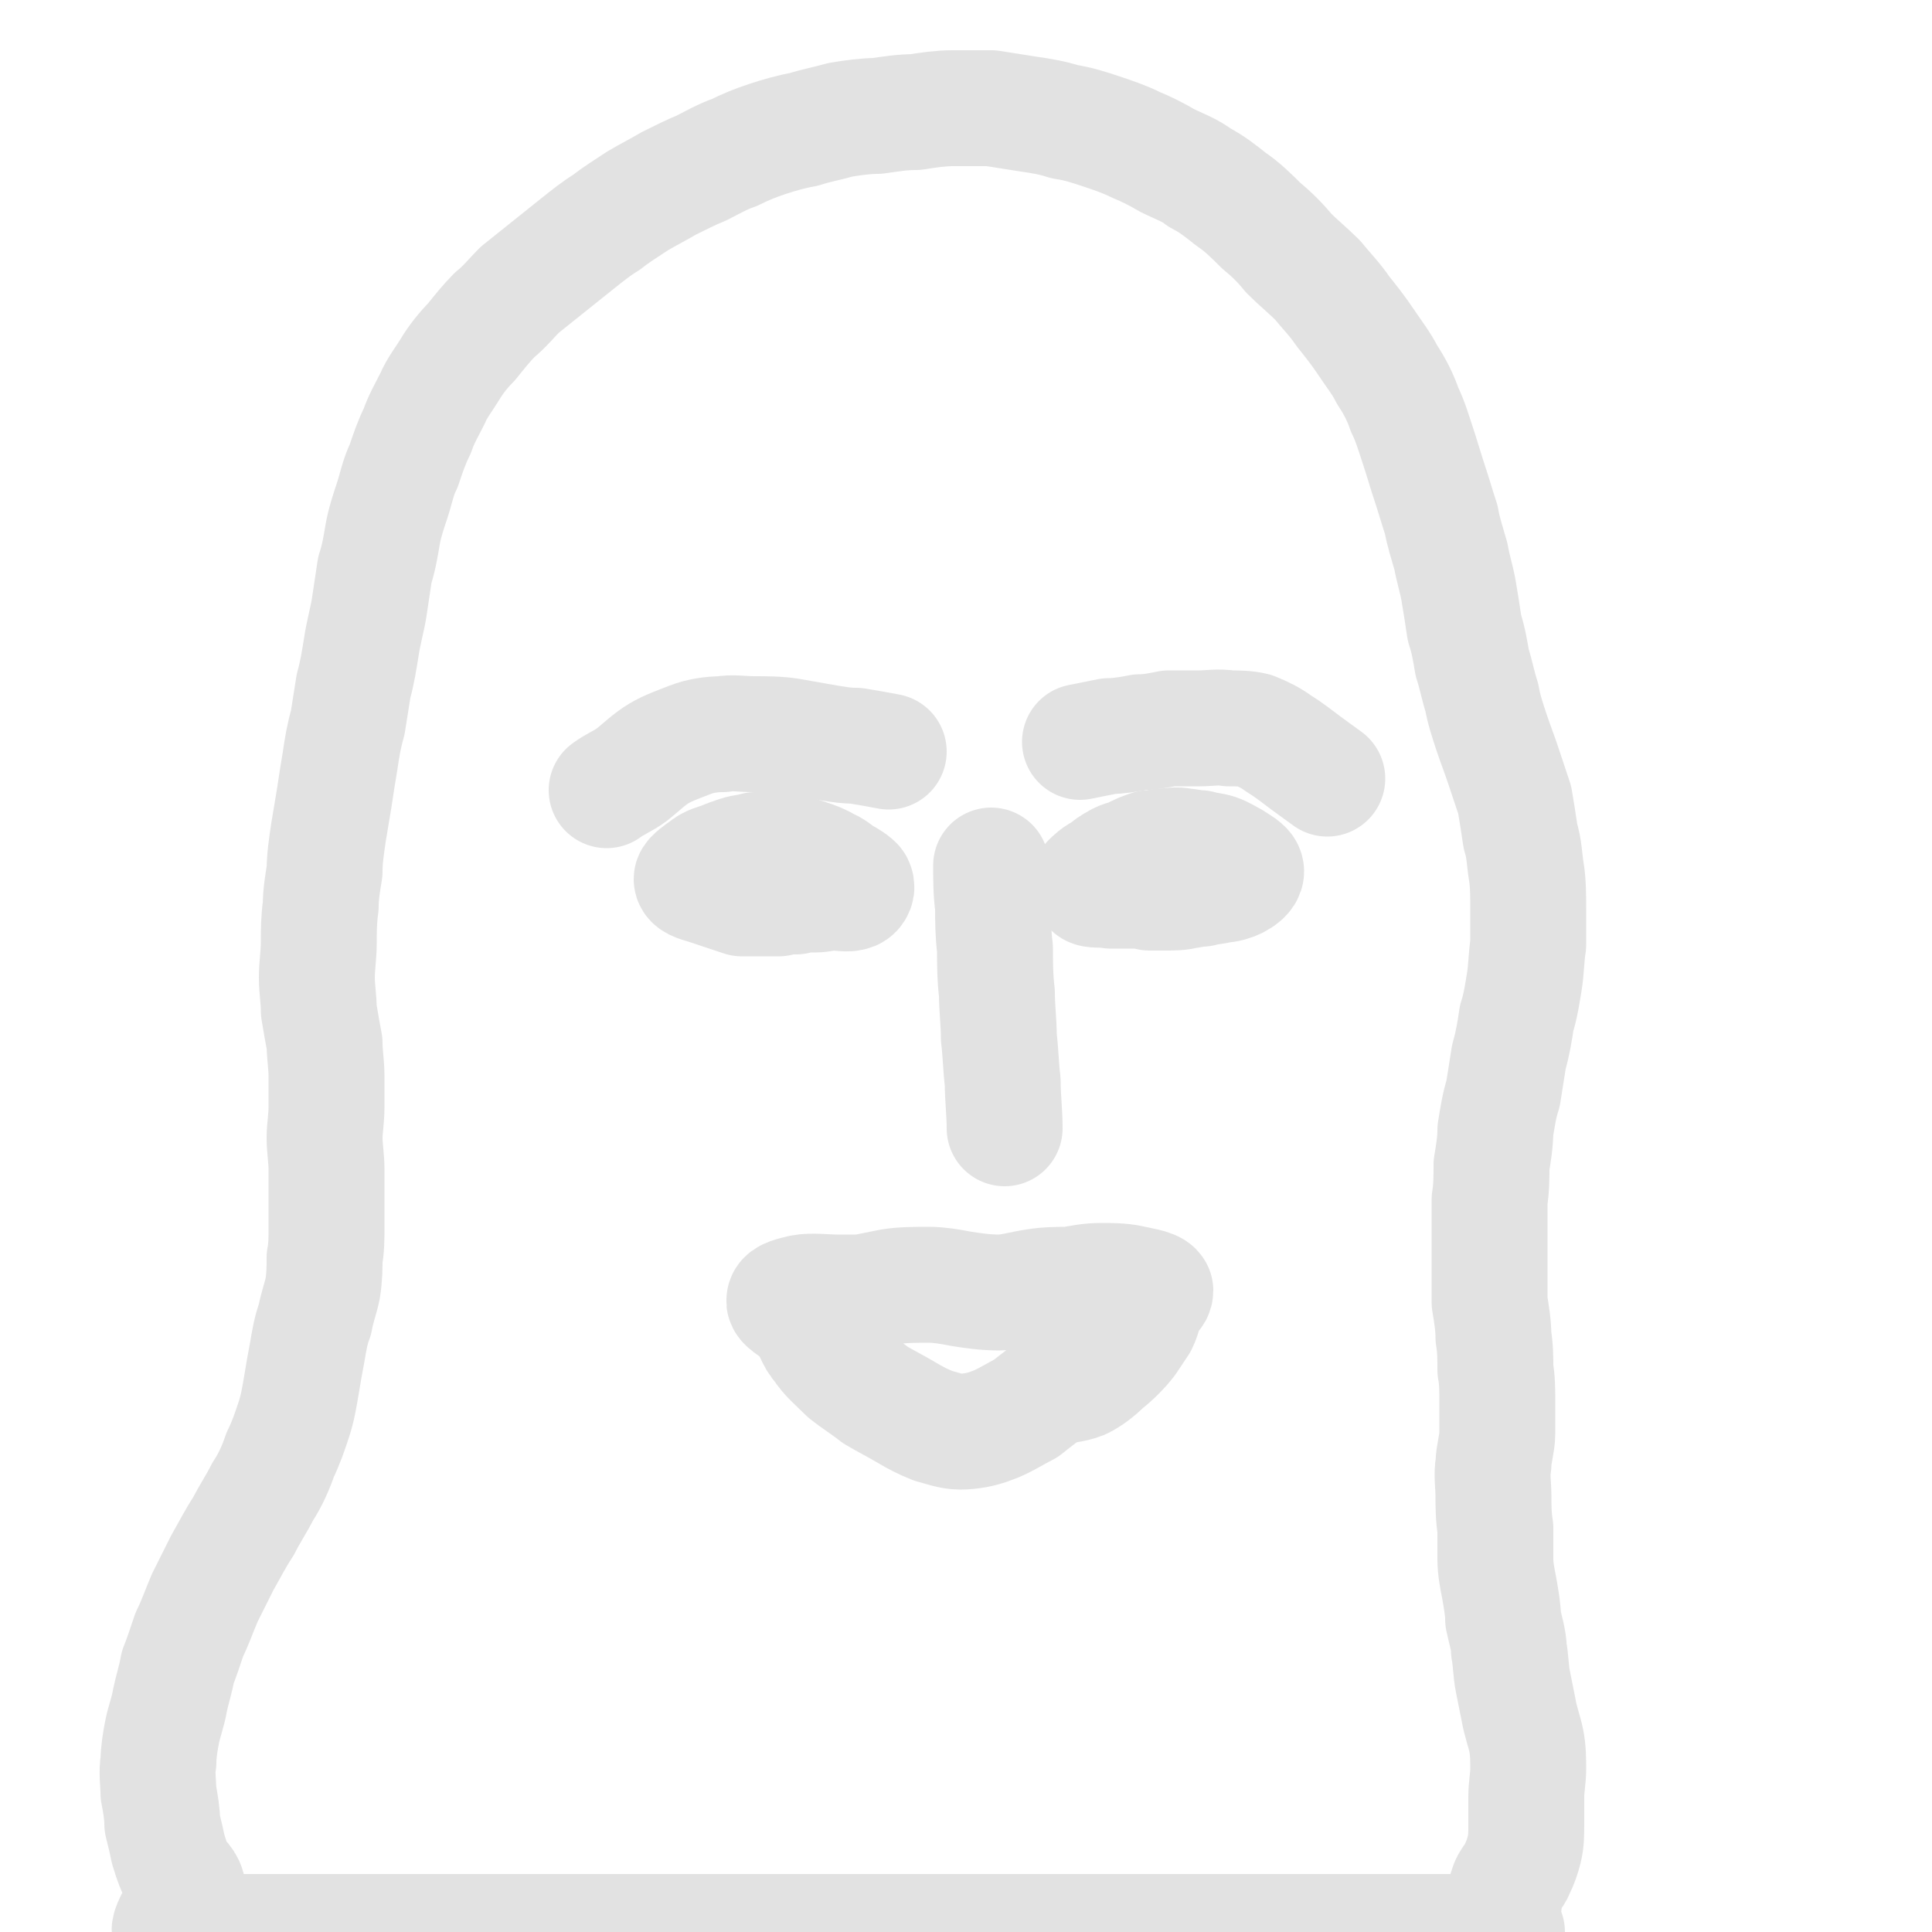
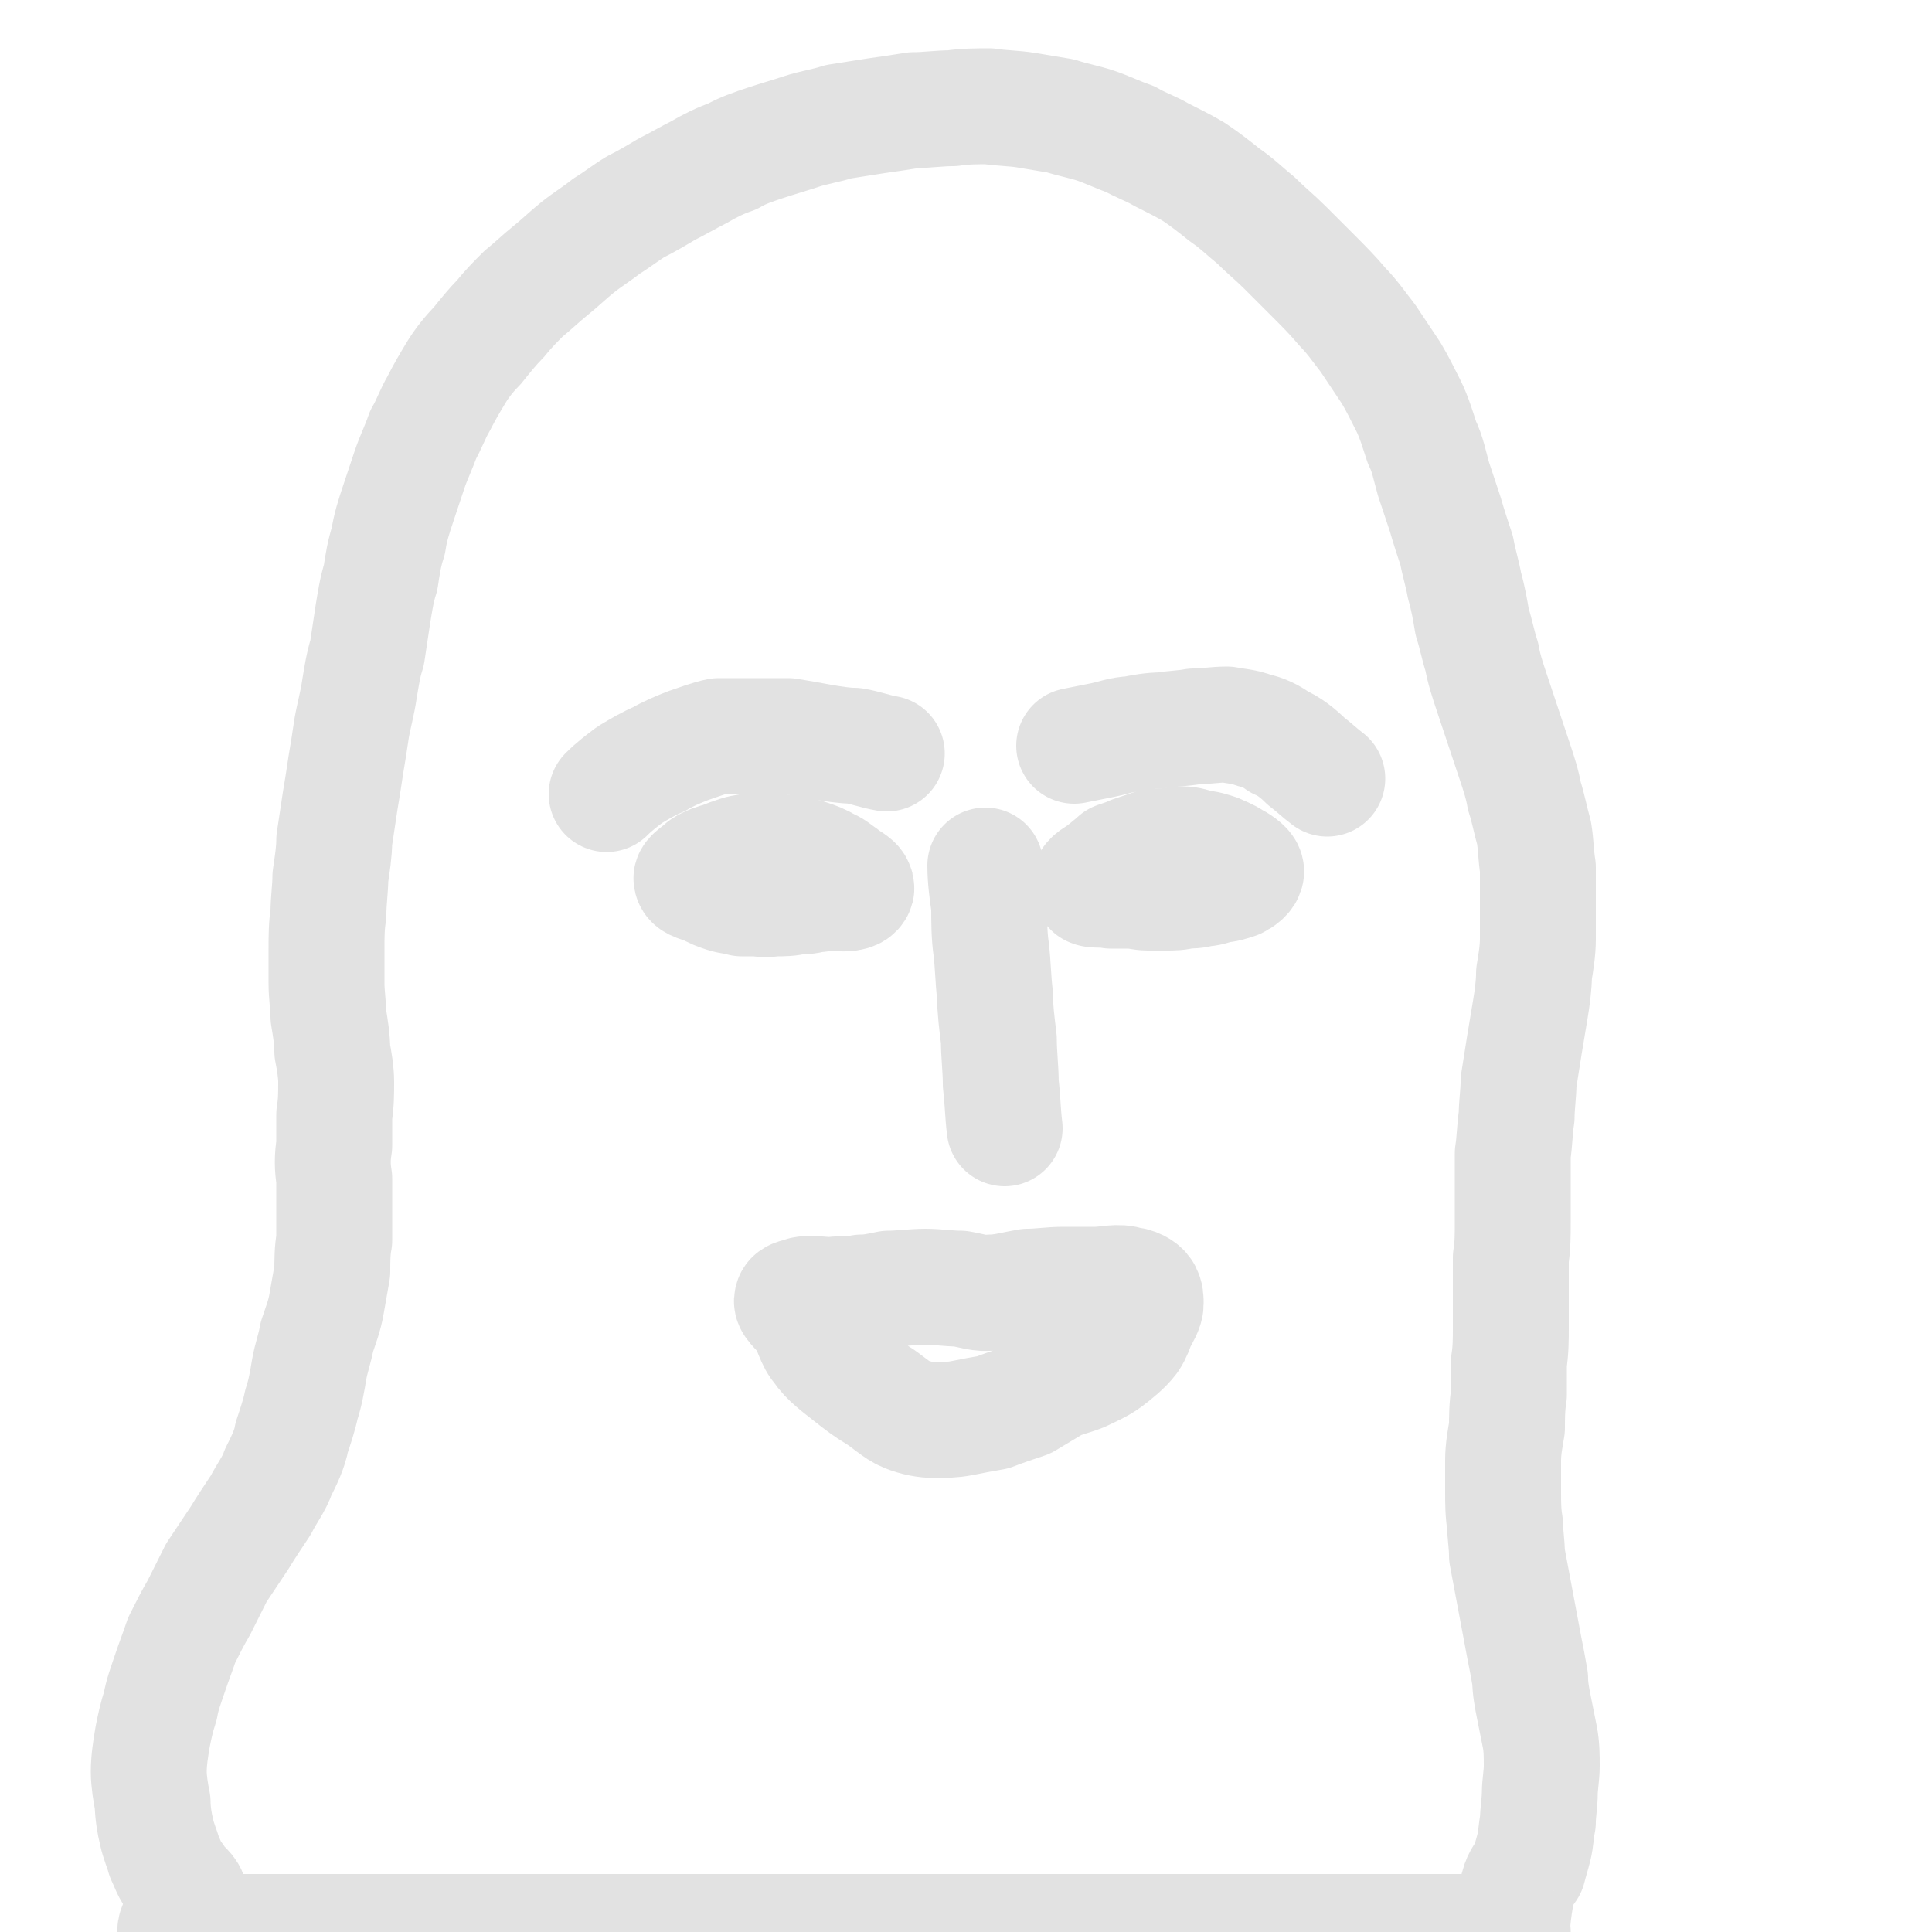
<svg xmlns="http://www.w3.org/2000/svg" viewBox="0 0 1000 1000" role="img" aria-label="portrait glyph">
  <style>path{fill:none;stroke:#e2e2e2;stroke-width:60;stroke-linecap:round;stroke-linejoin:round}</style>
-   <path d="M513,56 C 506,56 500,56 493,56 487,56 480,57 474,58 467,58 461,59 454,60 448,60 441,61 435,62 428,64 422,65 416,67 410,68 403,70 397,72 391,74 386,76 380,79 374,81 369,84 363,87 358,89 352,92 346,95 341,98 335,101 330,104 324,108 319,111 314,115 309,118 304,122 299,126 294,130 289,134 284,138 279,142 274,146 269,150 265,154 261,159 256,163 252,167 248,172 244,177 240,181 236,186 233,191 230,196 226,201 224,206 221,212 218,217 216,223 213,229 211,235 209,241 206,247 205,253 203,259 201,265 199,271 198,277 197,283 196,289 194,295 193,302 192,308 191,315 190,321 188,328 187,335 186,341 185,348 183,355 182,361 181,368 180,374 178,381 177,387 176,394 175,400 174,406 173,413 172,419 171,425 170,431 169,438 168,444 168,451 167,457 166,463 166,469 165,476 165,482 165,488 165,494 164,500 164,506 164,512 165,517 165,523 166,529 167,535 168,540 168,546 169,551 169,557 169,562 169,568 169,573 169,579 168,584 168,589 168,594 169,600 169,605 169,610 169,615 169,620 169,626 169,631 169,636 169,641 169,646 168,651 168,656 168,661 167,667 166,672 164,677 163,683 161,688 160,694 159,700 158,705 157,711 156,717 155,723 154,729 152,735 150,741 148,747 145,753 143,759 140,766 136,772 133,778 129,784 126,790 122,796 119,802 115,809 112,815 109,821 106,827 103,834 101,840 98,846 96,852 94,858 92,863 91,869 89,875 88,880 87,886 85,891 84,896 83,901 82,907 82,912 81,917 82,923 82,928 83,933 84,939 84,944 85,948 86,952 87,957 88,960 89,964 91,968 92,971 96,973 97,977 97,983 86,998 88,1000 88,1001 90,1000 93,1000 97,1000 107,1000 114,1000 121,1000 129,1000 136,1000 143,1000 150,1000 157,1000 165,1000 172,1000 179,1000 186,1000 194,1000 201,1000 208,1000 215,1000 222,1000 230,1000 237,1000 244,1000 251,1000 259,1000 266,1000 272,1000 279,1000 285,1000 292,1000 299,1000 305,1000 312,1000 318,1000 325,1000 332,1000 338,1000 345,1000 351,1000 358,1000 365,1000 371,1000 378,1000 385,1000 392,1000 400,1000 407,1000 415,1000 422,1000 429,1000 437,1000 444,1000 452,1000 459,1000 466,1000 474,1000 481,1000 489,1000 496,1000 504,1000 511,1000 518,1000 526,1000 533,1000 541,1000 548,1000 555,1000 563,1000 570,1000 578,1000 585,1000 592,1000 598,1000 605,1000 611,1000 618,1000 625,1000 631,1000 638,1000 645,1000 651,1000 658,1000 664,1000 671,1000 678,1000 684,1000 691,1000 698,1000 704,1000 711,1000 717,1000 724,1000 730,1000 739,1000 743,1000 745,1000 745,1000 747,1000 750,1000 755,1000 760,1000 766,1000 780,1000 780,1000 780,1000 779,1000 779,1000 777,999 778,982 780,977 781,973 784,971 785,968 787,964 788,961 789,957 790,953 790,949 790,944 790,940 790,934 790,930 790,925 791,920 791,916 791,911 791,906 790,901 789,896 787,891 786,885 785,880 784,875 783,870 782,865 782,859 781,854 781,849 779,843 778,838 778,833 777,828 776,822 775,817 774,812 774,807 774,801 774,796 774,791 773,785 773,779 773,774 773,769 772,763 773,758 773,753 775,747 775,742 775,736 775,731 775,725 775,720 775,714 774,709 774,703 774,698 773,692 773,686 772,680 771,674 771,668 771,662 771,656 771,650 771,645 771,639 771,633 771,627 771,621 772,615 772,609 772,603 773,597 774,591 774,585 775,579 776,572 778,566 779,560 780,553 781,547 783,540 784,534 785,527 787,521 788,514 789,508 790,502 790,495 791,489 791,483 791,476 791,470 791,464 791,457 790,451 789,445 789,439 787,433 786,426 785,420 784,414 782,408 780,402 778,396 776,390 774,385 772,379 770,373 768,367 767,361 765,355 764,349 762,343 761,337 760,331 758,325 757,318 756,312 755,306 754,300 752,294 751,288 749,281 747,275 746,269 744,263 742,256 740,250 738,244 736,237 734,231 732,225 730,218 727,212 725,206 722,200 718,194 715,188 711,183 707,177 703,171 699,166 695,161 691,155 686,150 682,145 677,140 672,136 667,131 663,126 658,121 653,117 648,112 643,107 637,103 632,99 627,95 621,92 616,88 610,86 604,83 599,80 593,77 588,75 582,72 576,70 570,68 564,66 558,64 551,63 545,61 539,60 532,59 526,58 519,57 513,56 Z" />
-   <path d="M314,409 C 318,406 323,404 327,401 332,397 336,393 341,390 346,387 352,385 357,383 362,381 368,380 374,380 379,379 384,380 390,380 396,380 403,380 409,381 415,382 420,383 426,384 432,385 437,386 443,386 449,387 455,388 460,389" />
-   <path d="M687,403 C 683,400 680,398 676,395 672,392 667,388 662,385 658,382 654,380 649,378 645,377 640,377 636,377 631,376 626,377 621,377 616,377 610,377 605,377 600,378 595,379 590,379 585,380 579,381 574,381 569,382 564,383 559,384" />
-   <path d="M366,459 C 369,460 372,461 375,462 378,463 381,464 384,465 387,465 391,465 394,465 397,465 400,465 403,465 406,464 409,464 412,464 415,463 419,463 422,463 425,463 428,462 431,462 435,462 439,463 441,462 442,462 444,460 443,458 443,457 438,454 436,453 433,451 431,449 428,448 425,446 422,445 419,444 416,443 413,442 410,441 407,441 404,441 401,440 397,440 394,440 391,440 388,441 385,441 382,442 379,443 376,444 374,445 371,446 367,447 365,449 362,451 358,454 358,455 358,457 363,458 366,459 Z" />
-   <path d="M640,456 C 642,455 645,453 645,451 645,449 641,447 638,445 636,444 633,442 630,441 627,440 624,440 621,439 618,439 615,438 612,438 609,437 606,438 603,438 600,438 598,439 595,439 592,440 589,441 586,443 584,444 581,444 578,446 576,447 573,449 571,451 568,452 565,455 564,456 564,458 564,459 565,460 567,461 572,460 575,461 578,461 582,461 586,461 589,461 592,461 595,462 598,462 601,462 604,462 607,462 611,462 614,461 616,461 619,460 622,460 625,459 629,459 632,458 635,458 638,457 640,456 Z" />
-   <path d="M513,448 C 513,455 513,462 514,469 514,476 514,483 515,491 515,498 515,506 516,514 516,522 517,529 517,537 518,545 518,552 519,560 519,568 520,576 520,584" />
-   <path d="M517,669 C 510,669 503,668 497,667 492,666 486,665 481,665 474,665 467,665 461,666 456,667 451,668 446,669 442,669 438,669 433,669 428,669 420,668 415,669 411,670 406,671 406,673 405,675 414,679 417,683 420,687 421,693 425,697 428,702 433,706 438,711 443,715 448,718 453,722 458,725 464,728 469,731 474,734 478,736 483,738 487,739 492,741 497,741 502,741 508,740 513,738 519,736 525,732 531,729 536,725 541,721 546,718 550,717 555,717 560,715 564,713 568,710 572,706 576,703 581,698 584,694 586,691 588,688 590,685 592,681 593,675 594,672 596,671 598,670 598,668 597,666 589,665 585,664 580,663 575,663 570,663 564,663 559,664 554,665 548,665 542,665 536,666 529,667 523,669 517,669 Z" />
+   <path d="M512,55 C 506,55 499,55 493,56 486,56 480,57 473,57 467,58 460,59 453,60 447,61 440,62 434,63 428,65 421,66 415,68 409,70 402,72 396,74 390,76 384,78 379,81 373,83 367,86 362,89 356,92 351,95 345,98 340,101 335,104 329,107 324,110 319,114 314,117 309,121 304,124 299,128 294,132 290,136 285,140 280,144 276,148 271,152 267,156 263,160 259,165 255,169 251,174 247,179 243,183 239,188 236,193 233,198 230,203 227,209 224,214 222,220 219,225 217,231 214,237 212,243 210,249 208,255 206,261 204,267 202,273 201,280 199,286 198,292 197,299 195,305 194,312 193,318 192,325 191,331 190,338 188,344 187,351 186,357 185,364 183,371 182,377 181,384 180,390 179,396 178,403 177,409 176,415 175,422 174,428 173,435 173,441 172,447 171,454 171,460 170,466 170,473 169,479 169,485 169,491 169,497 169,503 169,509 169,515 170,521 170,526 171,532 172,538 172,544 173,549 174,555 174,560 174,566 174,571 173,577 173,582 173,588 173,593 172,599 172,604 173,610 173,615 173,620 173,626 173,631 173,636 173,642 172,647 172,653 172,658 171,664 170,669 169,675 168,681 166,686 164,692 163,698 161,703 160,709 159,715 158,721 156,727 155,732 153,738 151,744 150,750 147,756 144,762 142,768 138,773 135,779 131,785 127,791 124,796 120,802 116,808 112,814 109,820 106,826 103,832 100,837 97,843 94,849 92,855 90,860 88,866 86,872 84,877 83,883 81,889 80,894 79,899 78,905 77,911 77,917 77,922 78,928 79,933 79,938 80,944 81,948 82,953 84,957 85,961 87,965 88,969 91,972 93,976 97,978 98,981 99,986 89,998 91,1000 92,1002 96,1000 100,1000 105,1000 114,1000 121,1000 128,1000 134,1000 141,1000 148,1000 155,1000 162,1000 169,1000 176,1000 183,1000 190,1000 197,1000 204,1000 210,1000 217,1000 224,1000 231,1000 238,1000 245,1000 252,1000 259,1000 266,1000 273,1000 279,1000 286,1000 293,1000 300,1000 307,1000 314,1000 321,1000 328,1000 335,1000 342,1000 348,1000 355,1000 362,1000 369,1000 376,1000 383,1000 390,1000 397,1000 405,1000 412,1000 419,1000 427,1000 434,1000 441,1000 449,1000 456,1000 463,1000 471,1000 478,1000 485,1000 493,1000 500,1000 507,1000 515,1000 522,1000 529,1000 536,1000 543,1000 550,1000 557,1000 564,1000 571,1000 578,1000 585,1000 592,1000 599,1000 606,1000 612,1000 619,1000 625,1000 632,1000 639,1000 645,1000 652,1000 658,1000 665,1000 671,1000 678,1000 684,1000 691,1000 698,1000 704,1000 711,1000 717,1000 724,1000 730,1000 738,1000 744,1000 748,1000 751,1000 755,1000 760,1000 766,1000 771,1000 776,1000 783,1000 783,1000 783,1000 783,1000 783,1000 782,999 784,982 786,976 787,972 789,970 791,967 792,963 793,960 794,956 795,952 795,948 796,943 796,938 797,933 797,928 797,924 798,919 798,914 798,909 798,904 797,899 796,894 795,889 794,884 793,879 792,874 792,869 791,863 790,858 789,853 788,848 787,842 786,837 785,832 784,826 783,821 782,816 781,810 780,805 780,799 779,794 779,789 778,783 778,778 778,772 778,767 778,761 778,756 778,750 779,745 780,739 780,734 780,728 781,722 781,716 781,711 781,705 782,699 782,693 782,687 782,681 782,675 782,669 782,663 782,657 782,651 783,645 783,639 783,633 783,627 783,621 783,615 783,609 783,603 783,597 784,591 784,584 785,578 785,572 786,566 786,560 787,554 788,547 789,541 790,535 791,529 792,523 793,517 794,510 794,504 795,498 796,492 796,486 796,479 796,473 796,467 796,461 796,455 796,449 795,443 795,437 794,431 792,424 791,418 789,412 788,406 786,400 784,394 782,388 780,382 778,376 776,370 774,364 772,358 770,352 768,346 767,340 765,334 764,328 762,322 761,316 760,310 758,303 757,297 755,291 754,285 752,279 750,273 748,266 746,260 744,254 742,248 740,241 739,235 736,229 734,223 732,216 729,210 726,204 723,198 720,193 716,187 712,181 708,175 704,170 700,164 695,159 690,153 685,148 680,143 675,138 670,133 665,128 660,123 655,119 650,114 645,110 640,105 634,101 629,97 624,93 618,89 613,86 607,83 601,80 596,77 590,75 585,72 579,70 573,67 567,65 561,63 555,62 549,60 543,59 537,58 531,57 525,56 518,56 512,55 Z" />
+   <path d="M314,411 C 318,407 322,404 326,401 331,398 336,395 341,393 346,390 351,388 356,386 362,384 367,382 372,381 378,381 384,381 390,381 396,381 402,381 408,381 414,382 420,383 425,384 431,385 437,386 442,386 448,387 453,389 459,390" />
+   <path d="M687,403 C 683,400 680,397 676,394 672,390 667,386 662,384 658,381 654,379 649,378 644,376 640,376 635,375 629,375 624,376 618,376 613,377 607,377 602,378 596,378 591,379 586,380 581,380 576,382 571,383 566,384 561,385 556,386" />
+   <path d="M366,459 C 369,461 372,462 375,463 378,464 381,464 384,465 387,465 390,465 393,465 396,466 399,465 402,465 405,465 409,465 412,464 415,464 418,464 421,463 424,463 428,462 431,462 434,462 438,463 440,462 442,462 444,460 443,459 443,457 438,455 436,453 433,451 431,449 428,448 425,446 422,445 419,444 416,443 413,442 410,442 407,441 403,441 400,441 397,441 394,440 391,440 388,441 385,441 382,442 379,443 376,444 374,445 370,446 367,447 364,449 362,451 357,454 358,455 358,457 363,458 366,459 Z" />
+   <path d="M640,456 C 642,455 645,453 645,451 645,449 640,446 638,445 635,443 632,442 630,441 627,440 624,439 621,439 618,438 615,437 612,437 609,437 606,438 603,438 600,438 597,438 595,439 592,440 589,441 586,442 584,443 581,444 578,445 576,447 573,449 571,451 568,453 564,455 564,457 563,458 564,459 565,460 567,461 572,460 575,461 578,461 581,461 585,461 588,461 591,462 594,462 598,462 601,462 604,462 607,462 610,462 613,461 616,461 619,461 622,460 625,460 628,459 631,458 634,458 637,457 640,456 Z" />
+   <path d="M510,448 C 510,455 511,462 512,469 512,477 512,484 513,491 514,499 514,507 515,515 515,522 516,530 517,538 517,546 518,553 518,561 519,569 519,576 520,584" />
+   <path d="M513,669 C 508,670 503,668 497,667 491,667 485,666 479,666 473,666 466,667 460,667 455,668 451,669 446,669 442,670 438,670 433,670 428,671 421,669 416,670 414,671 410,671 410,673 409,675 415,679 417,683 420,687 421,694 425,698 428,703 435,708 440,712 445,716 449,719 454,722 459,725 464,730 469,732 474,734 479,735 484,735 488,735 493,735 498,734 503,733 508,732 514,731 519,729 525,727 531,725 536,722 541,719 546,716 550,714 555,713 560,711 564,709 569,707 573,704 577,701 582,697 585,693 587,690 588,687 589,684 591,681 593,677 593,675 593,672 593,671 592,669 591,667 587,665 584,665 579,663 573,665 567,665 561,665 555,665 550,665 544,665 538,666 532,666 526,667 519,669 513,669 Z" />
</svg>
